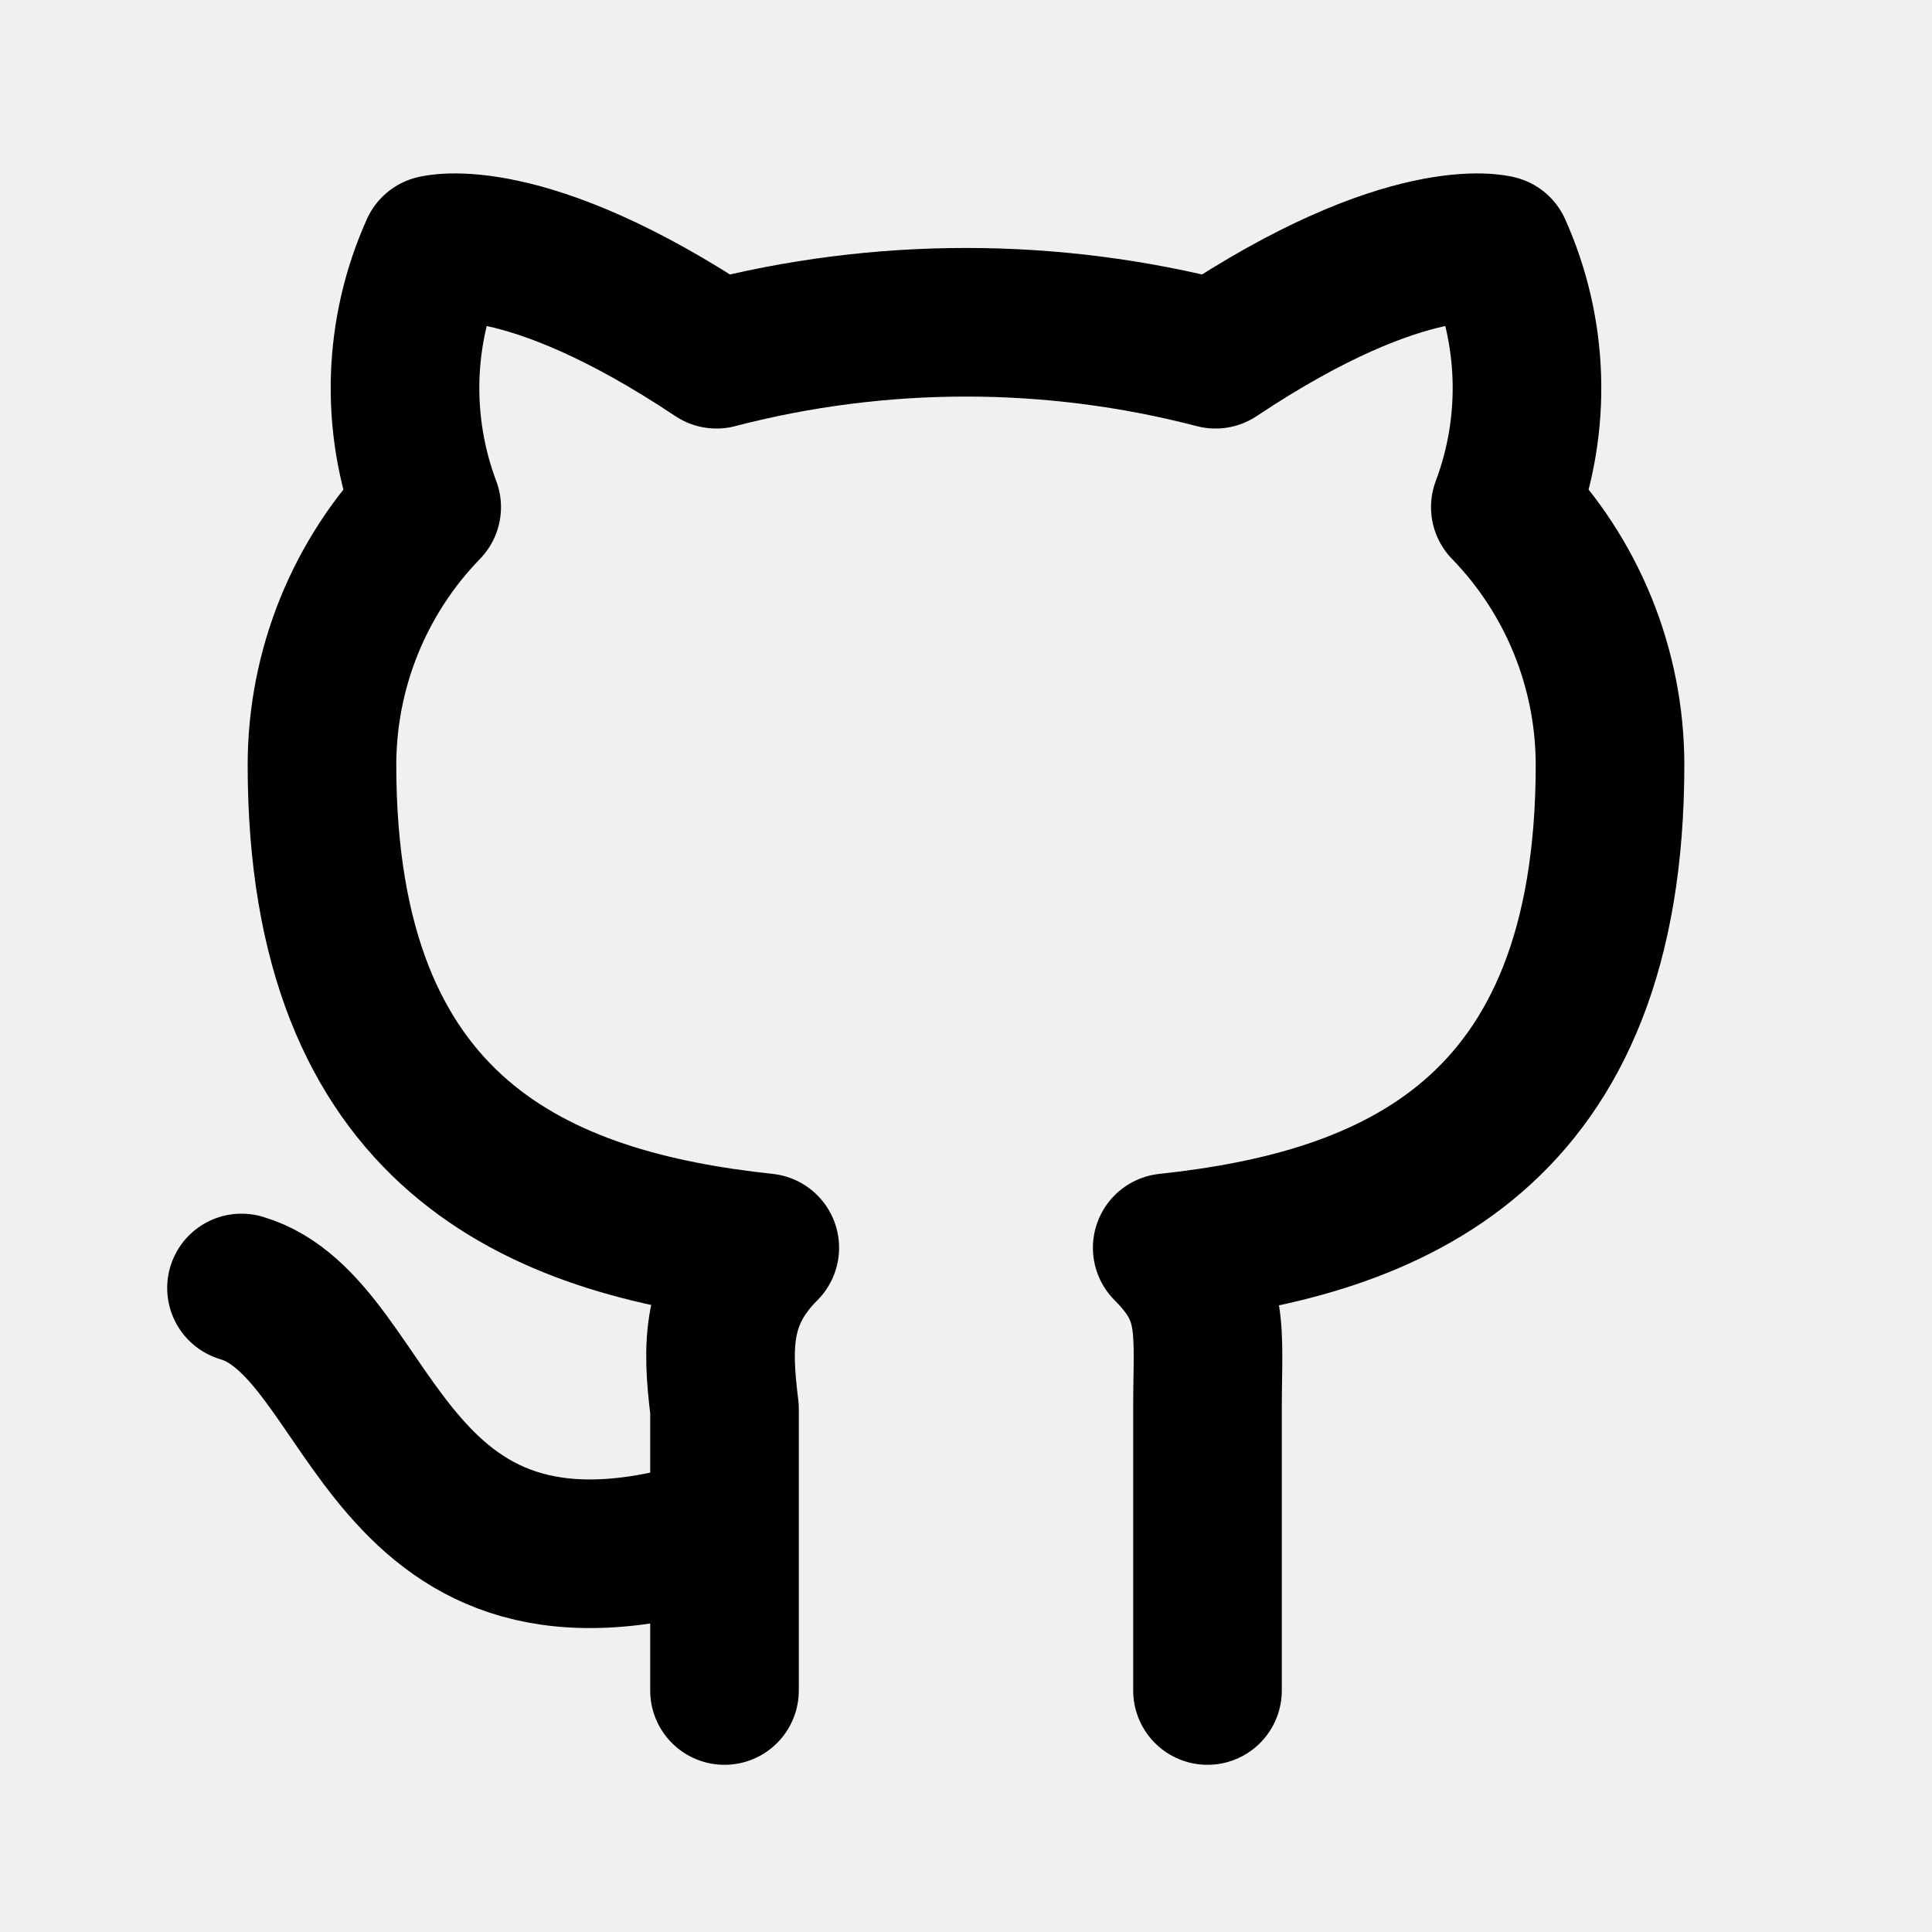
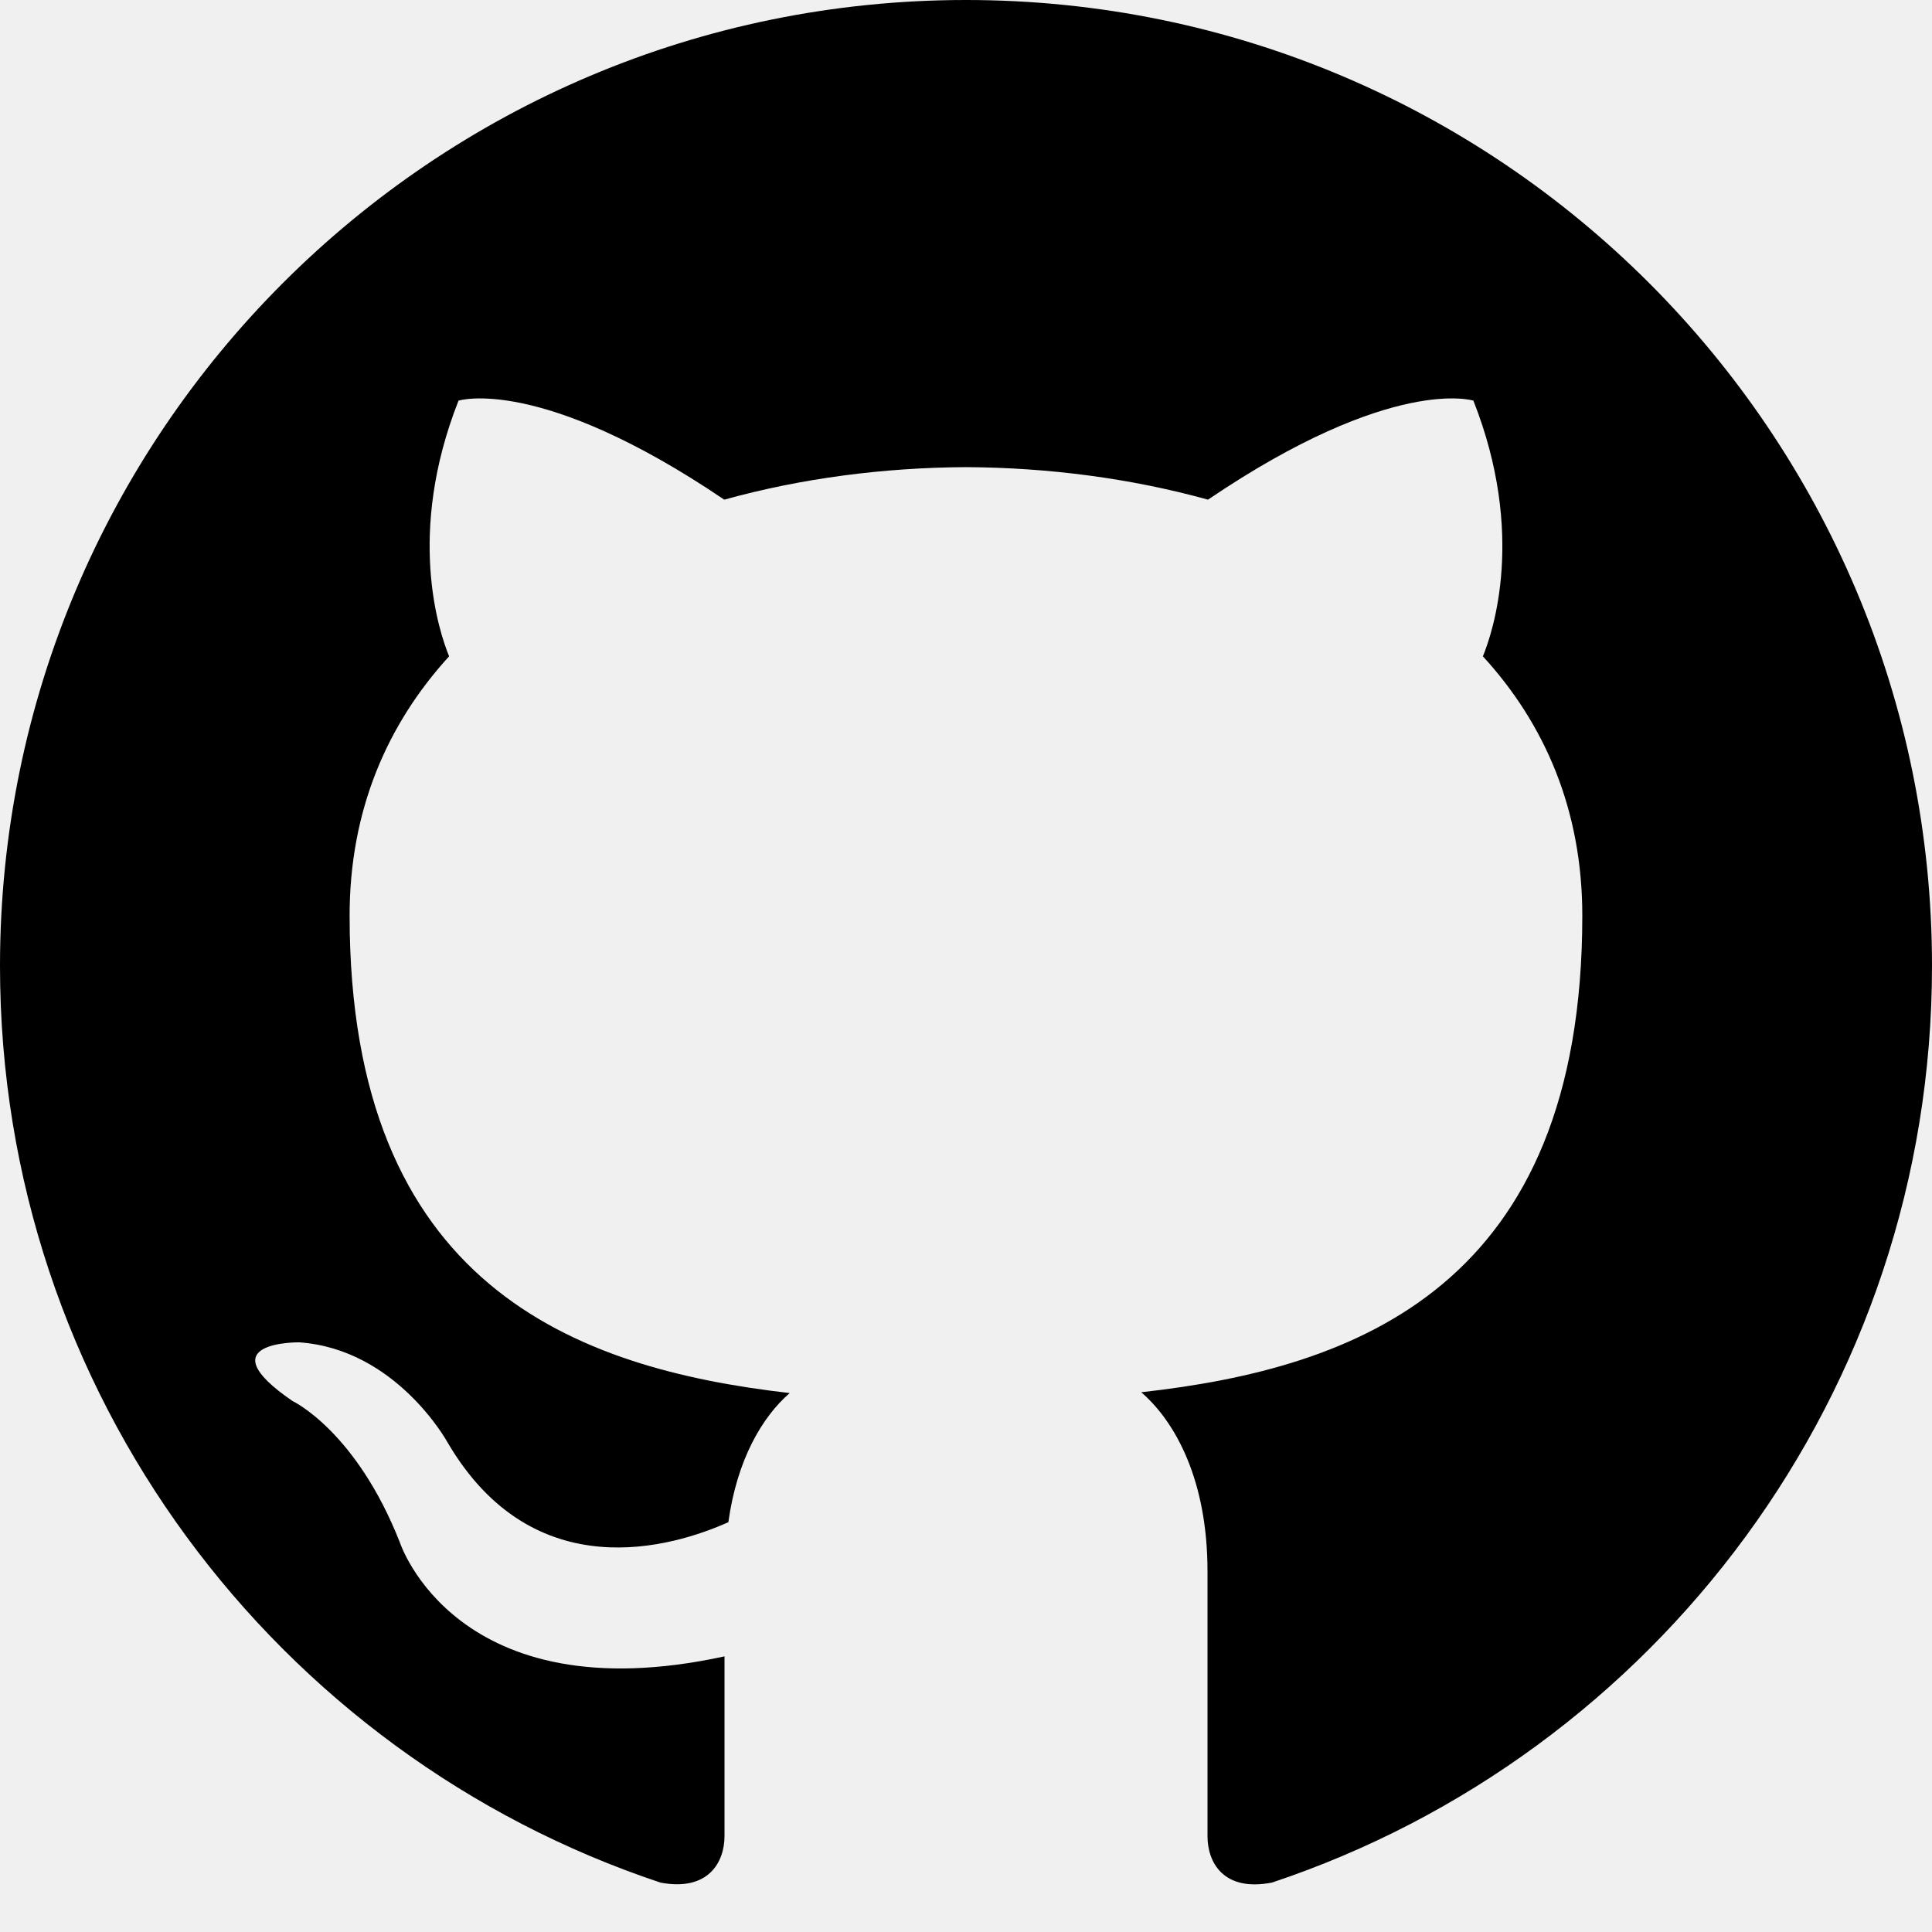
- <svg xmlns="http://www.w3.org/2000/svg" width="26" height="26" fill="none">
-   <g clip-path="url(#a)">
-     <path stroke="currentColor" stroke-linecap="round" stroke-linejoin="round" stroke-width="2" d="M9.75 20.583c-4.658 1.517-4.658-2.708-6.5-3.25m13 5.417v-3.792c0-1.083.108-1.516-.542-2.166 3.034-.325 5.959-1.517 5.959-6.5a4.983 4.983 0 0 0-1.409-3.467 4.55 4.55 0 0 0-.108-3.467s-1.192-.325-3.792 1.409a13.325 13.325 0 0 0-6.716 0C7.042 3.033 5.85 3.358 5.85 3.358a4.55 4.55 0 0 0-.108 3.467 4.983 4.983 0 0 0-1.409 3.467c0 4.983 2.925 6.175 5.959 6.5-.65.65-.65 1.3-.542 2.166v3.792" />
-   </g>
-   <defs>
-     <clipPath id="a">
-       <path fill="#fff" d="M0 0h26v26H0z" />
-     </clipPath>
-   </defs>
+ <svg fill="currentColor" viewBox="0 0 24 24" aria-hidden="true">
+   <path d="M12 0c-6.626 0-12 5.373-12 12 0 5.302 3.438 9.8 8.207 11.387.599.111.793-.261.793-.577v-2.234c-3.338.726-4.033-1.416-4.033-1.416-.546-1.387-1.333-1.756-1.333-1.756-1.089-.745.083-.729.083-.729 1.205.084 1.839 1.237 1.839 1.237 1.07 1.834 2.807 1.304 3.492.997.107-.775.418-1.305.762-1.604-2.665-.305-5.467-1.334-5.467-5.931 0-1.311.469-2.381 1.236-3.221-.124-.303-.535-1.524.117-3.176 0 0 1.008-.322 3.301 1.23.957-.266 1.983-.399 3.003-.404 1.02.005 2.047.138 3.006.404 2.291-1.552 3.297-1.23 3.297-1.23.653 1.653.242 2.874.118 3.176.77.84 1.235 1.911 1.235 3.221 0 4.609-2.807 5.624-5.479 5.921.43.372.823 1.102.823 2.222v3.293c0 .319.192.694.801.576 4.765-1.589 8.199-6.086 8.199-11.386 0-6.627-5.373-12-12-12z" />
</svg>
